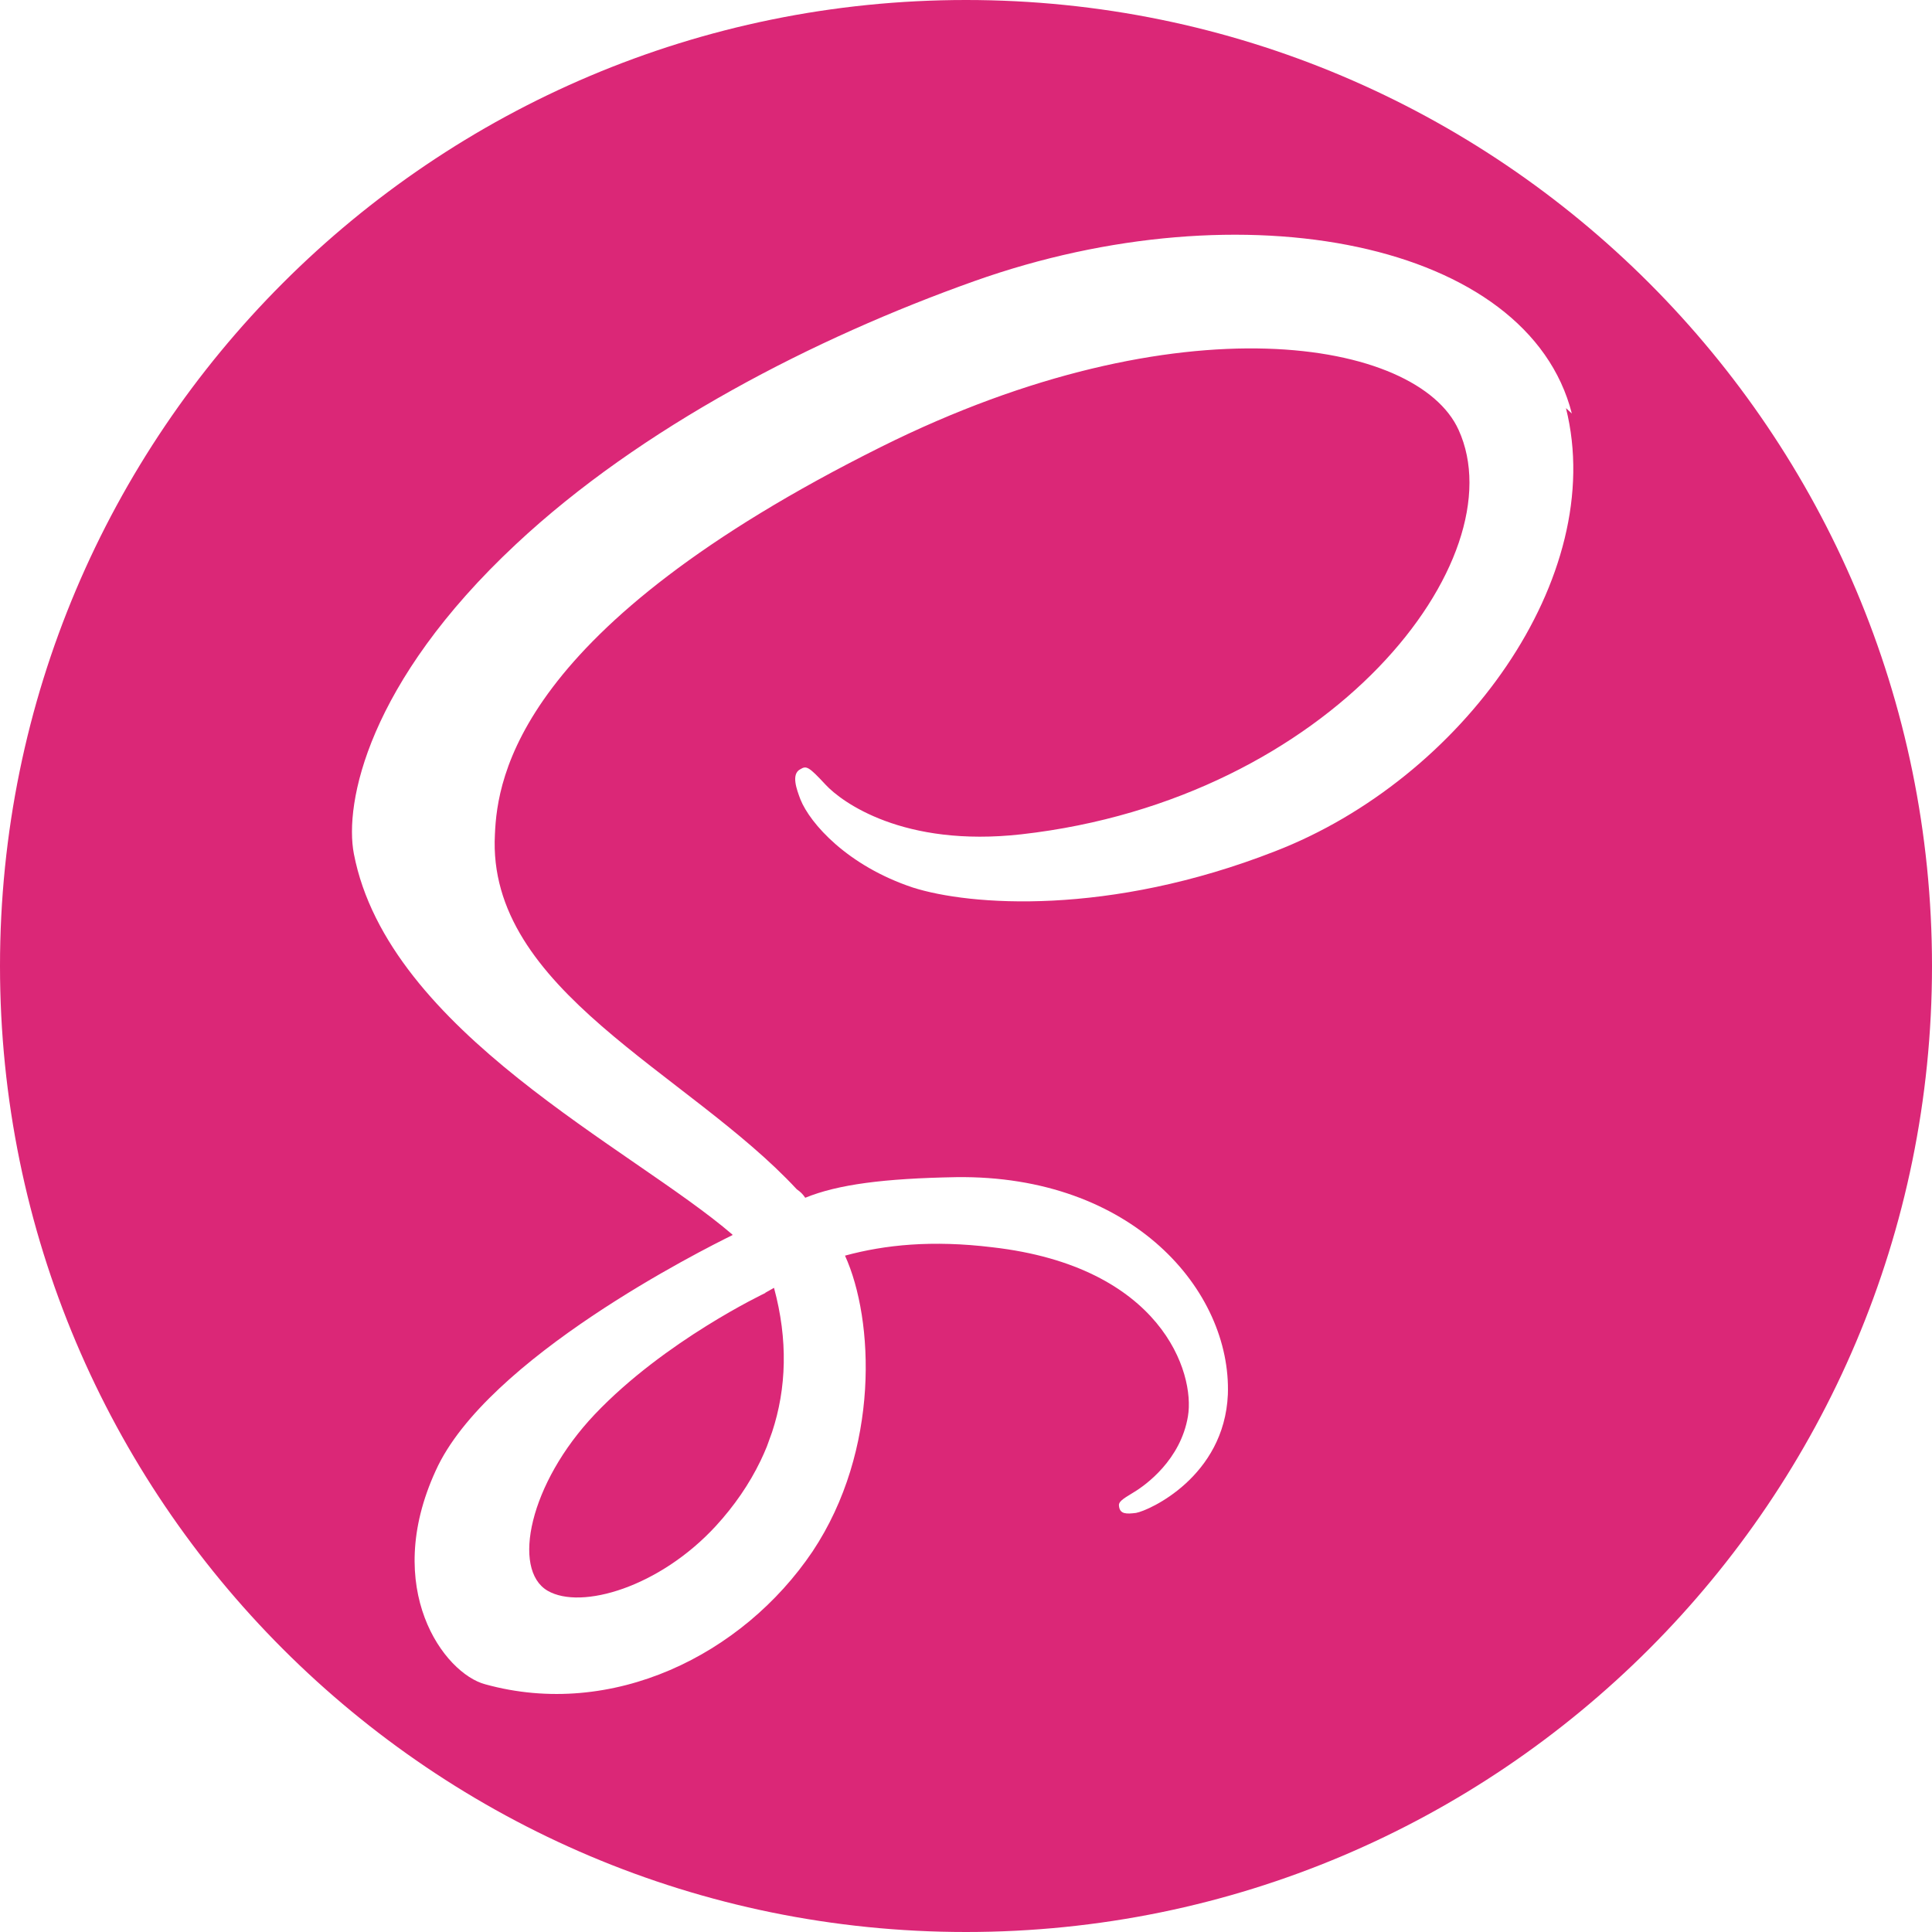
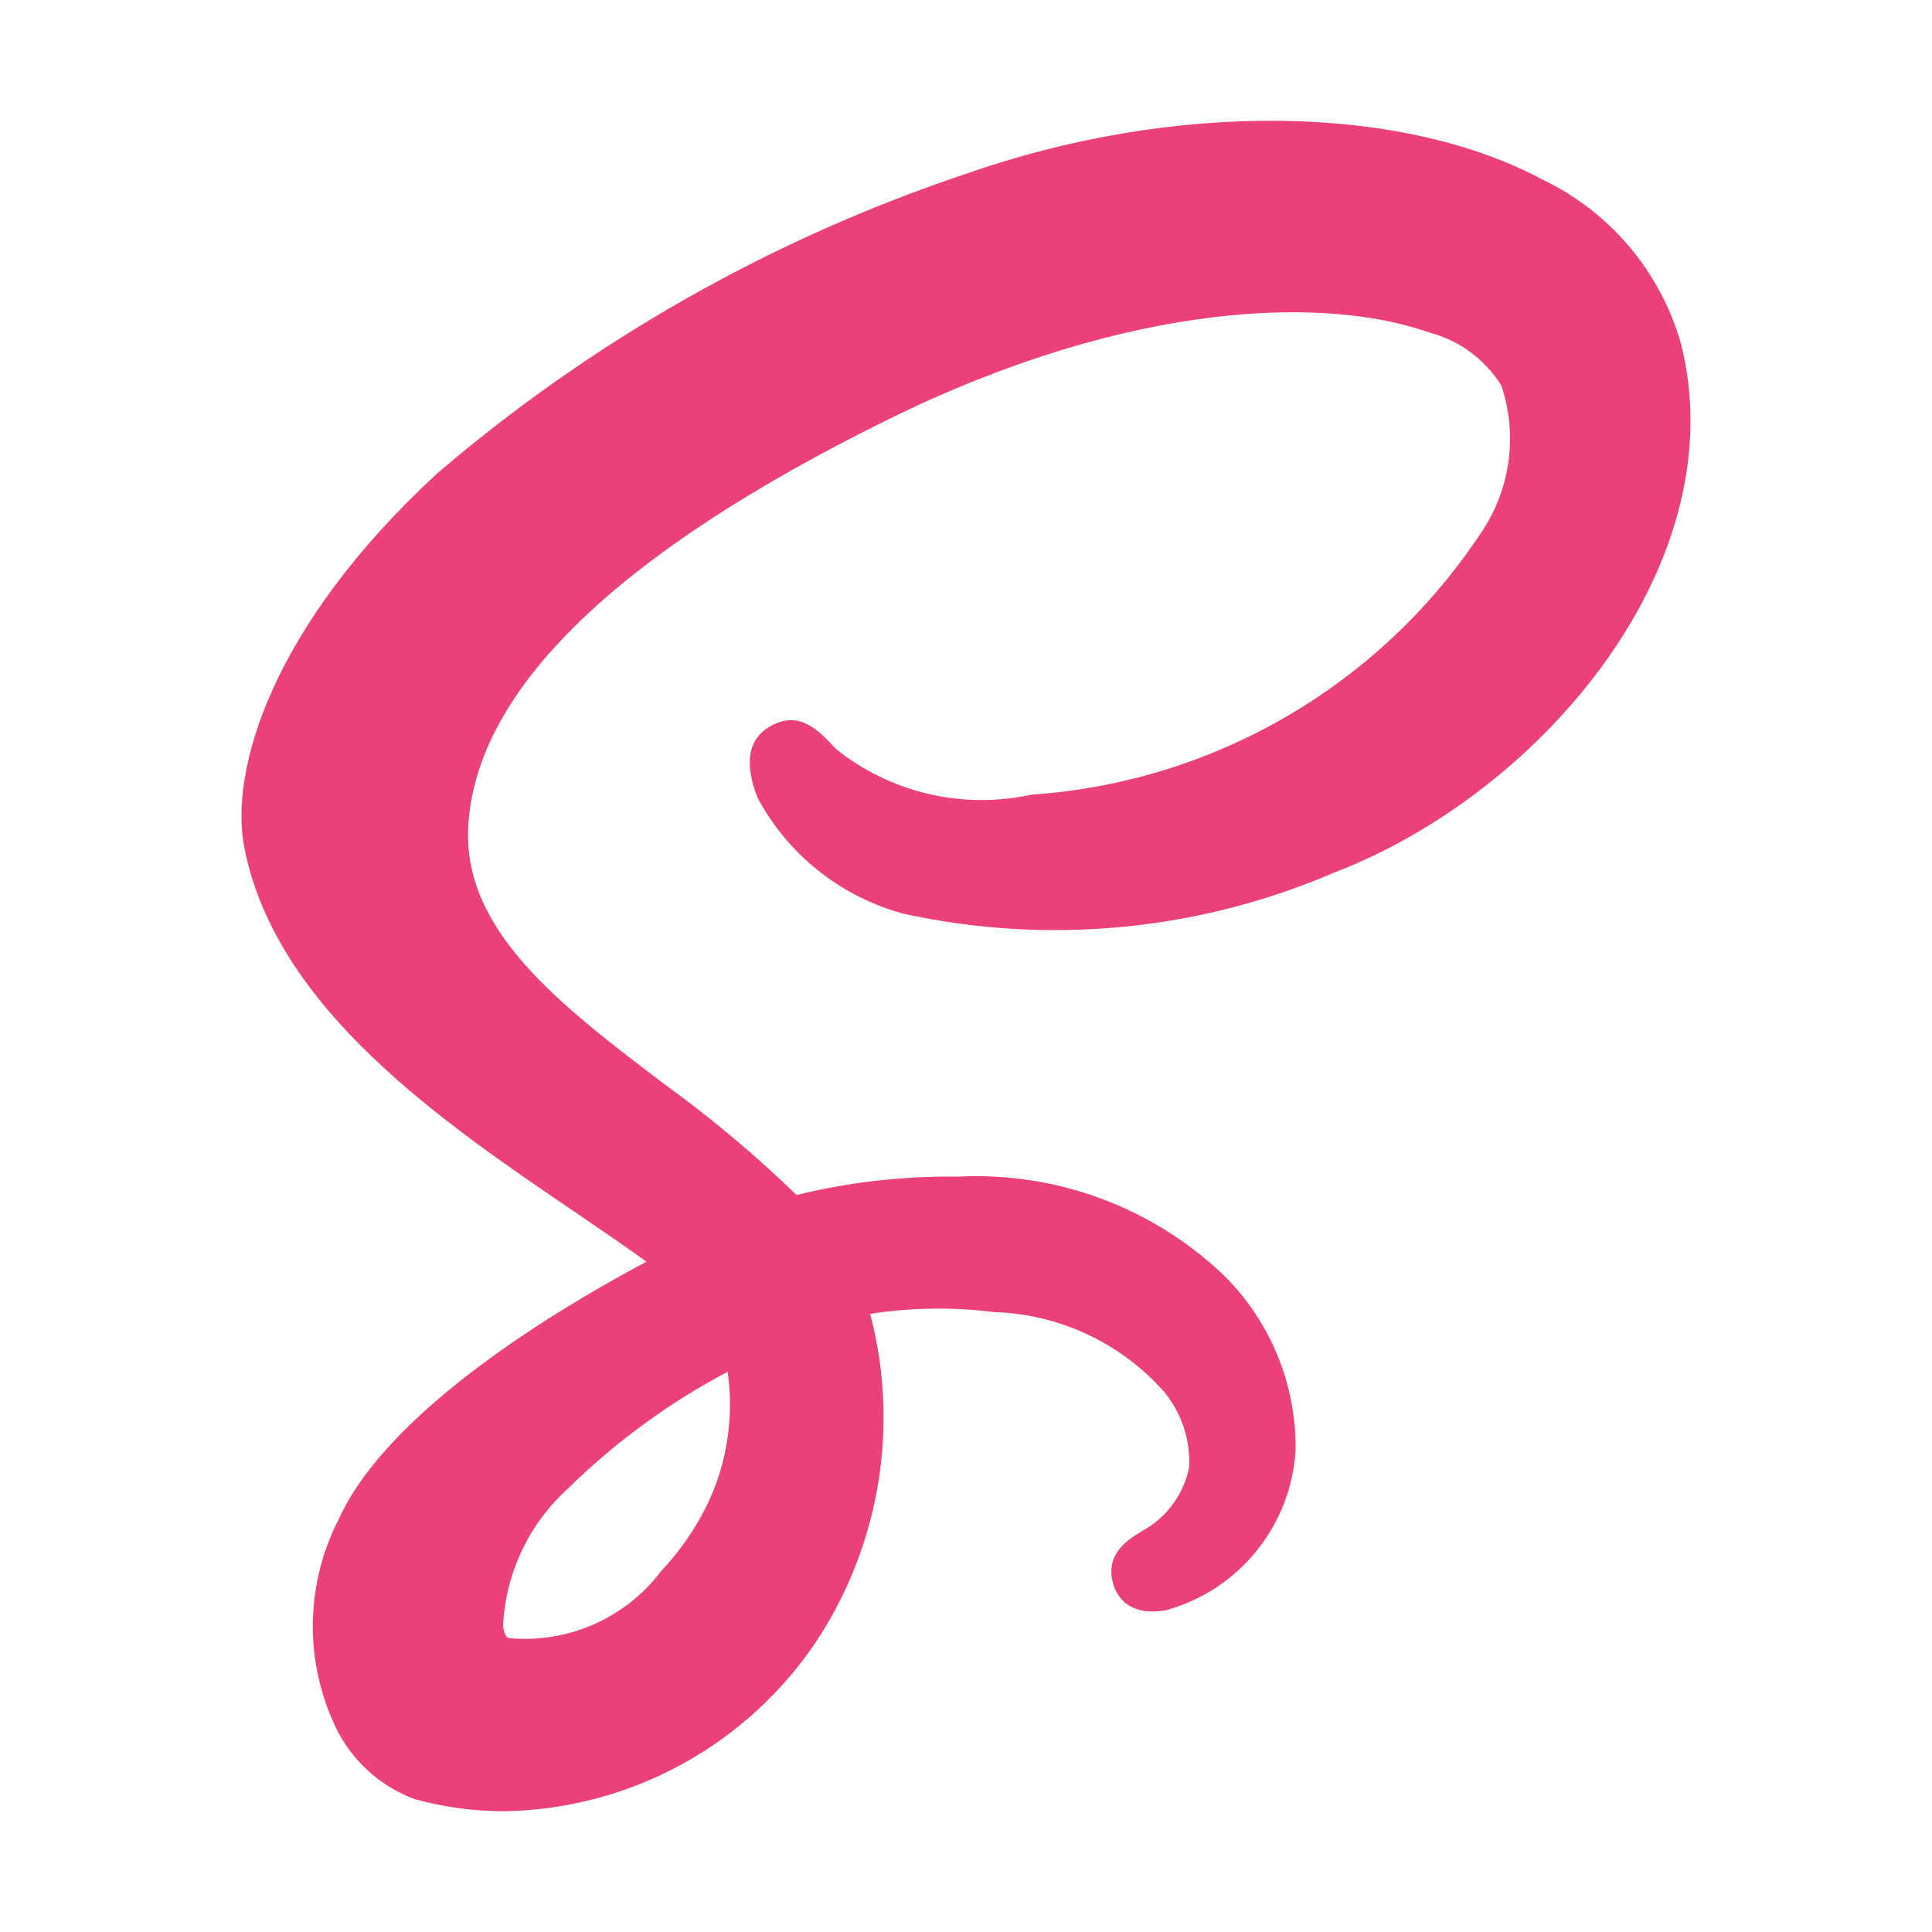
- <svg xmlns="http://www.w3.org/2000/svg" viewBox="0 0 24 24" fill="#db2777">
-   <path d="M12 0c6.627 0 12 5.373 12 12s-5.373 12-12 12S0 18.627 0 12 5.373 0 12 0zM9.615 15.998c.175.645.156 1.248-.024 1.792l-.065.18c-.024.061-.052.12-.078.176-.14.29-.326.56-.555.81-.698.759-1.672 1.047-2.09.805-.45-.262-.226-1.335.584-2.19.871-.918 2.12-1.509 2.12-1.509v-.003l.108-.061zm9.911-10.861c-.542-2.133-4.077-2.834-7.422-1.645-1.989.707-4.144 1.818-5.693 3.267C4.568 8.48 4.275 9.98 4.396 10.607c.427 2.211 3.457 3.657 4.703 4.73v.006c-.367.18-3.056 1.529-3.686 2.925-.675 1.47.105 2.521.615 2.655 1.575.436 3.195-.36 4.065-1.649.84-1.261.766-2.881.404-3.676.496-.135 1.08-.195 1.83-.104 2.101.24 2.521 1.56 2.43 2.1-.09.539-.523.854-.674.944-.15.091-.195.12-.181.181.015.09.091.09.21.075.165-.03 1.096-.45 1.141-1.471.045-1.29-1.186-2.729-3.375-2.7-.9.016-1.471.091-1.875.256-.03-.045-.061-.075-.105-.105-1.35-1.455-3.855-2.475-3.75-4.41.03-.705.285-2.564 4.8-4.814 3.705-1.846 6.661-1.335 7.171-.21.733 1.604-1.576 4.59-5.431 5.024-1.47.165-2.235-.404-2.431-.615-.209-.225-.239-.24-.314-.194-.12.06-.045.255 0 .375.12.3.585.825 1.396 1.095.704.225 2.43.359 4.5-.45 2.324-.899 4.139-3.405 3.614-5.505l.073.067z" />
+ <svg xmlns="http://www.w3.org/2000/svg" viewBox="0 0 32 32">
+   <path fill="#ec407a" d="M27.837 5.673a4.33 4.33 0 0 0-2.293-2.701c-2.362-1.261-6.11-1.298-9.548-.092a26.3 26.3 0 0 0-8.76 4.966c-2.752 2.542-3.438 4.925-3.189 6.194.523 2.668 3.274 4.539 5.485 6.042.418.284.822.559 1.175.816-1.429.76-4.261 2.444-5.088 4.248a3.88 3.88 0 0 0-.118 3.332A2.37 2.37 0 0 0 6.869 29.8a5.6 5.6 0 0 0 1.49.2 6.35 6.35 0 0 0 5.19-2.856 6.74 6.74 0 0 0 .864-5.382 7.3 7.3 0 0 1 2.044-.03 3.92 3.92 0 0 1 2.816 1.311 1.82 1.82 0 0 1 .423 1.262 1.55 1.55 0 0 1-.772 1.05c-.234.14-.586.355-.504.803.036.194.198.633.894.512a2.93 2.93 0 0 0 2.145-2.651 4 4 0 0 0-1.197-2.904 5.94 5.94 0 0 0-4.396-1.626 10.6 10.6 0 0 0-2.672.304 20 20 0 0 0-2.203-1.846c-1.712-1.3-3.33-2.529-3.235-4.26.125-2.263 2.468-4.532 6.964-6.744 4.016-1.976 7.254-2.037 8.944-1.438a2 2 0 0 1 1.204.883 2.77 2.77 0 0 1-.36 2.47 9.71 9.71 0 0 1-7.425 4.304 3.86 3.86 0 0 1-3.238-.757c-.278-.302-.593-.645-1.074-.383q-.565.31-.225 1.189a3.9 3.9 0 0 0 2.407 1.92 11.7 11.7 0 0 0 7.128-.671c3.527-1.35 6.681-5.202 5.756-8.787M11.895 24.475a4 4 0 0 1-.192.468 4.5 4.5 0 0 1-.753 1.081 2.83 2.83 0 0 1-2.533 1.107c-.056-.032-.078-.146-.085-.193a3.28 3.28 0 0 1 1.076-2.284 11.3 11.3 0 0 1 2.644-1.933 3.85 3.85 0 0 1-.157 1.754" />
</svg>
